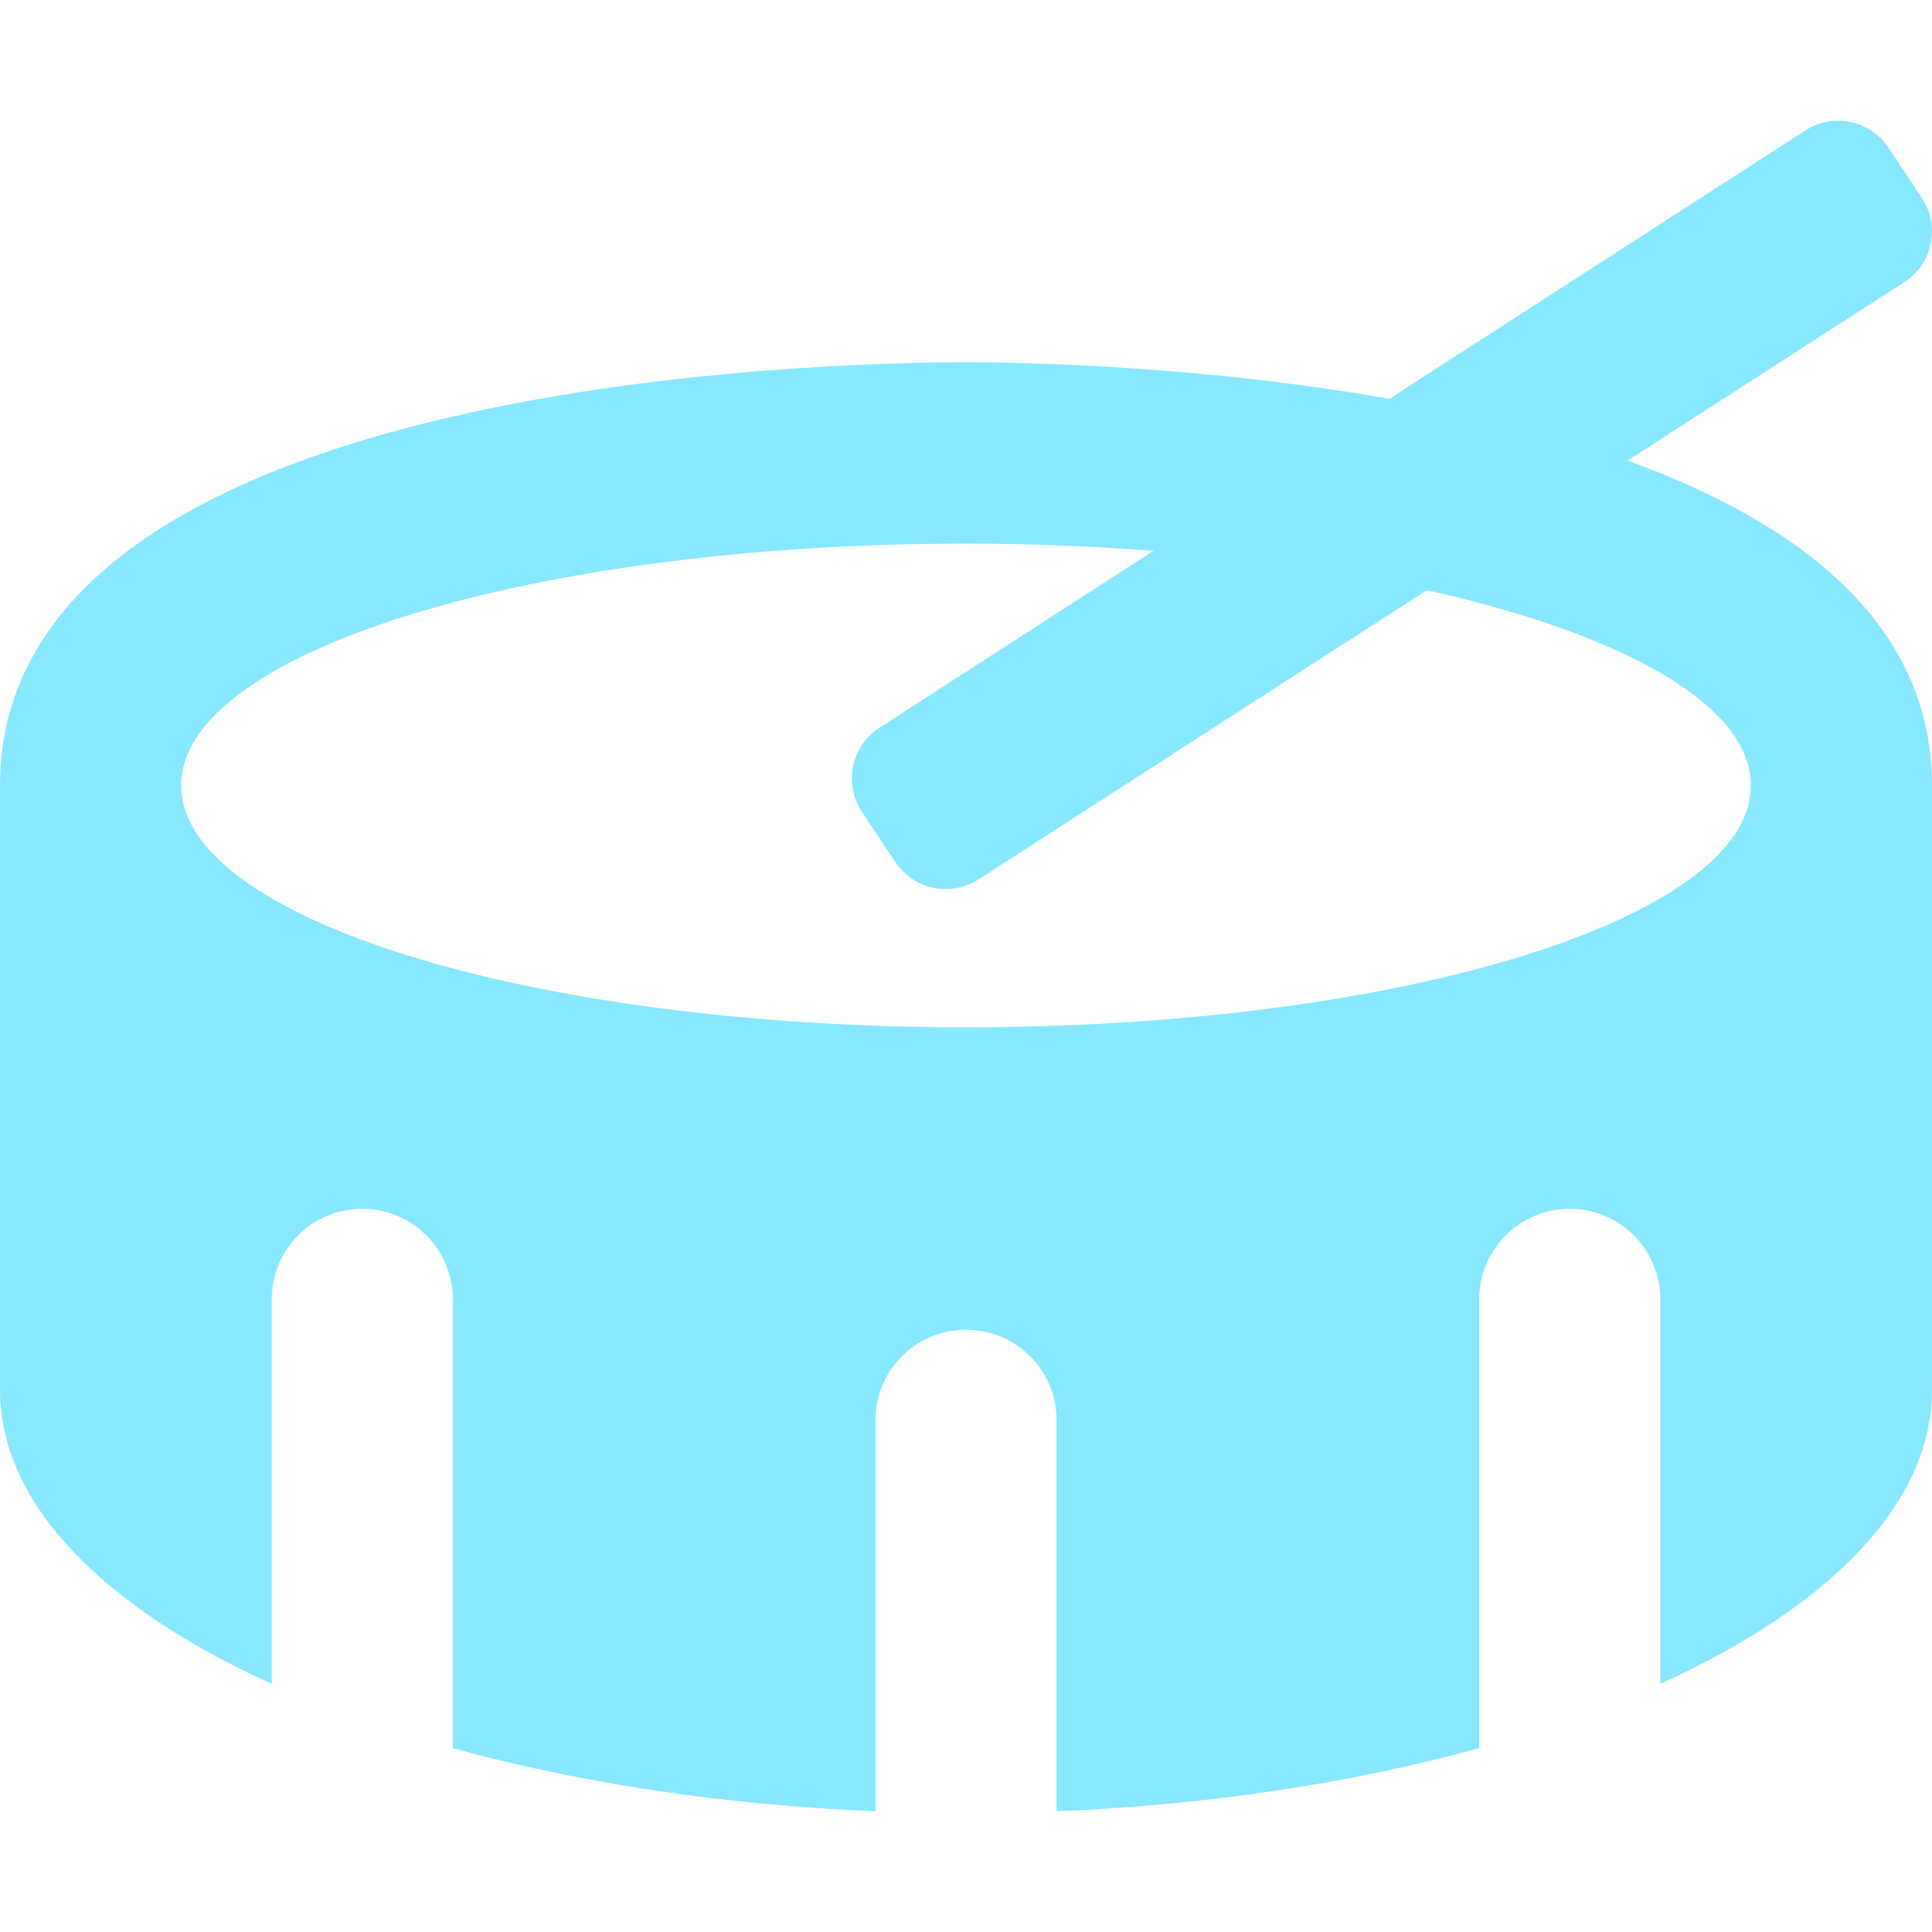
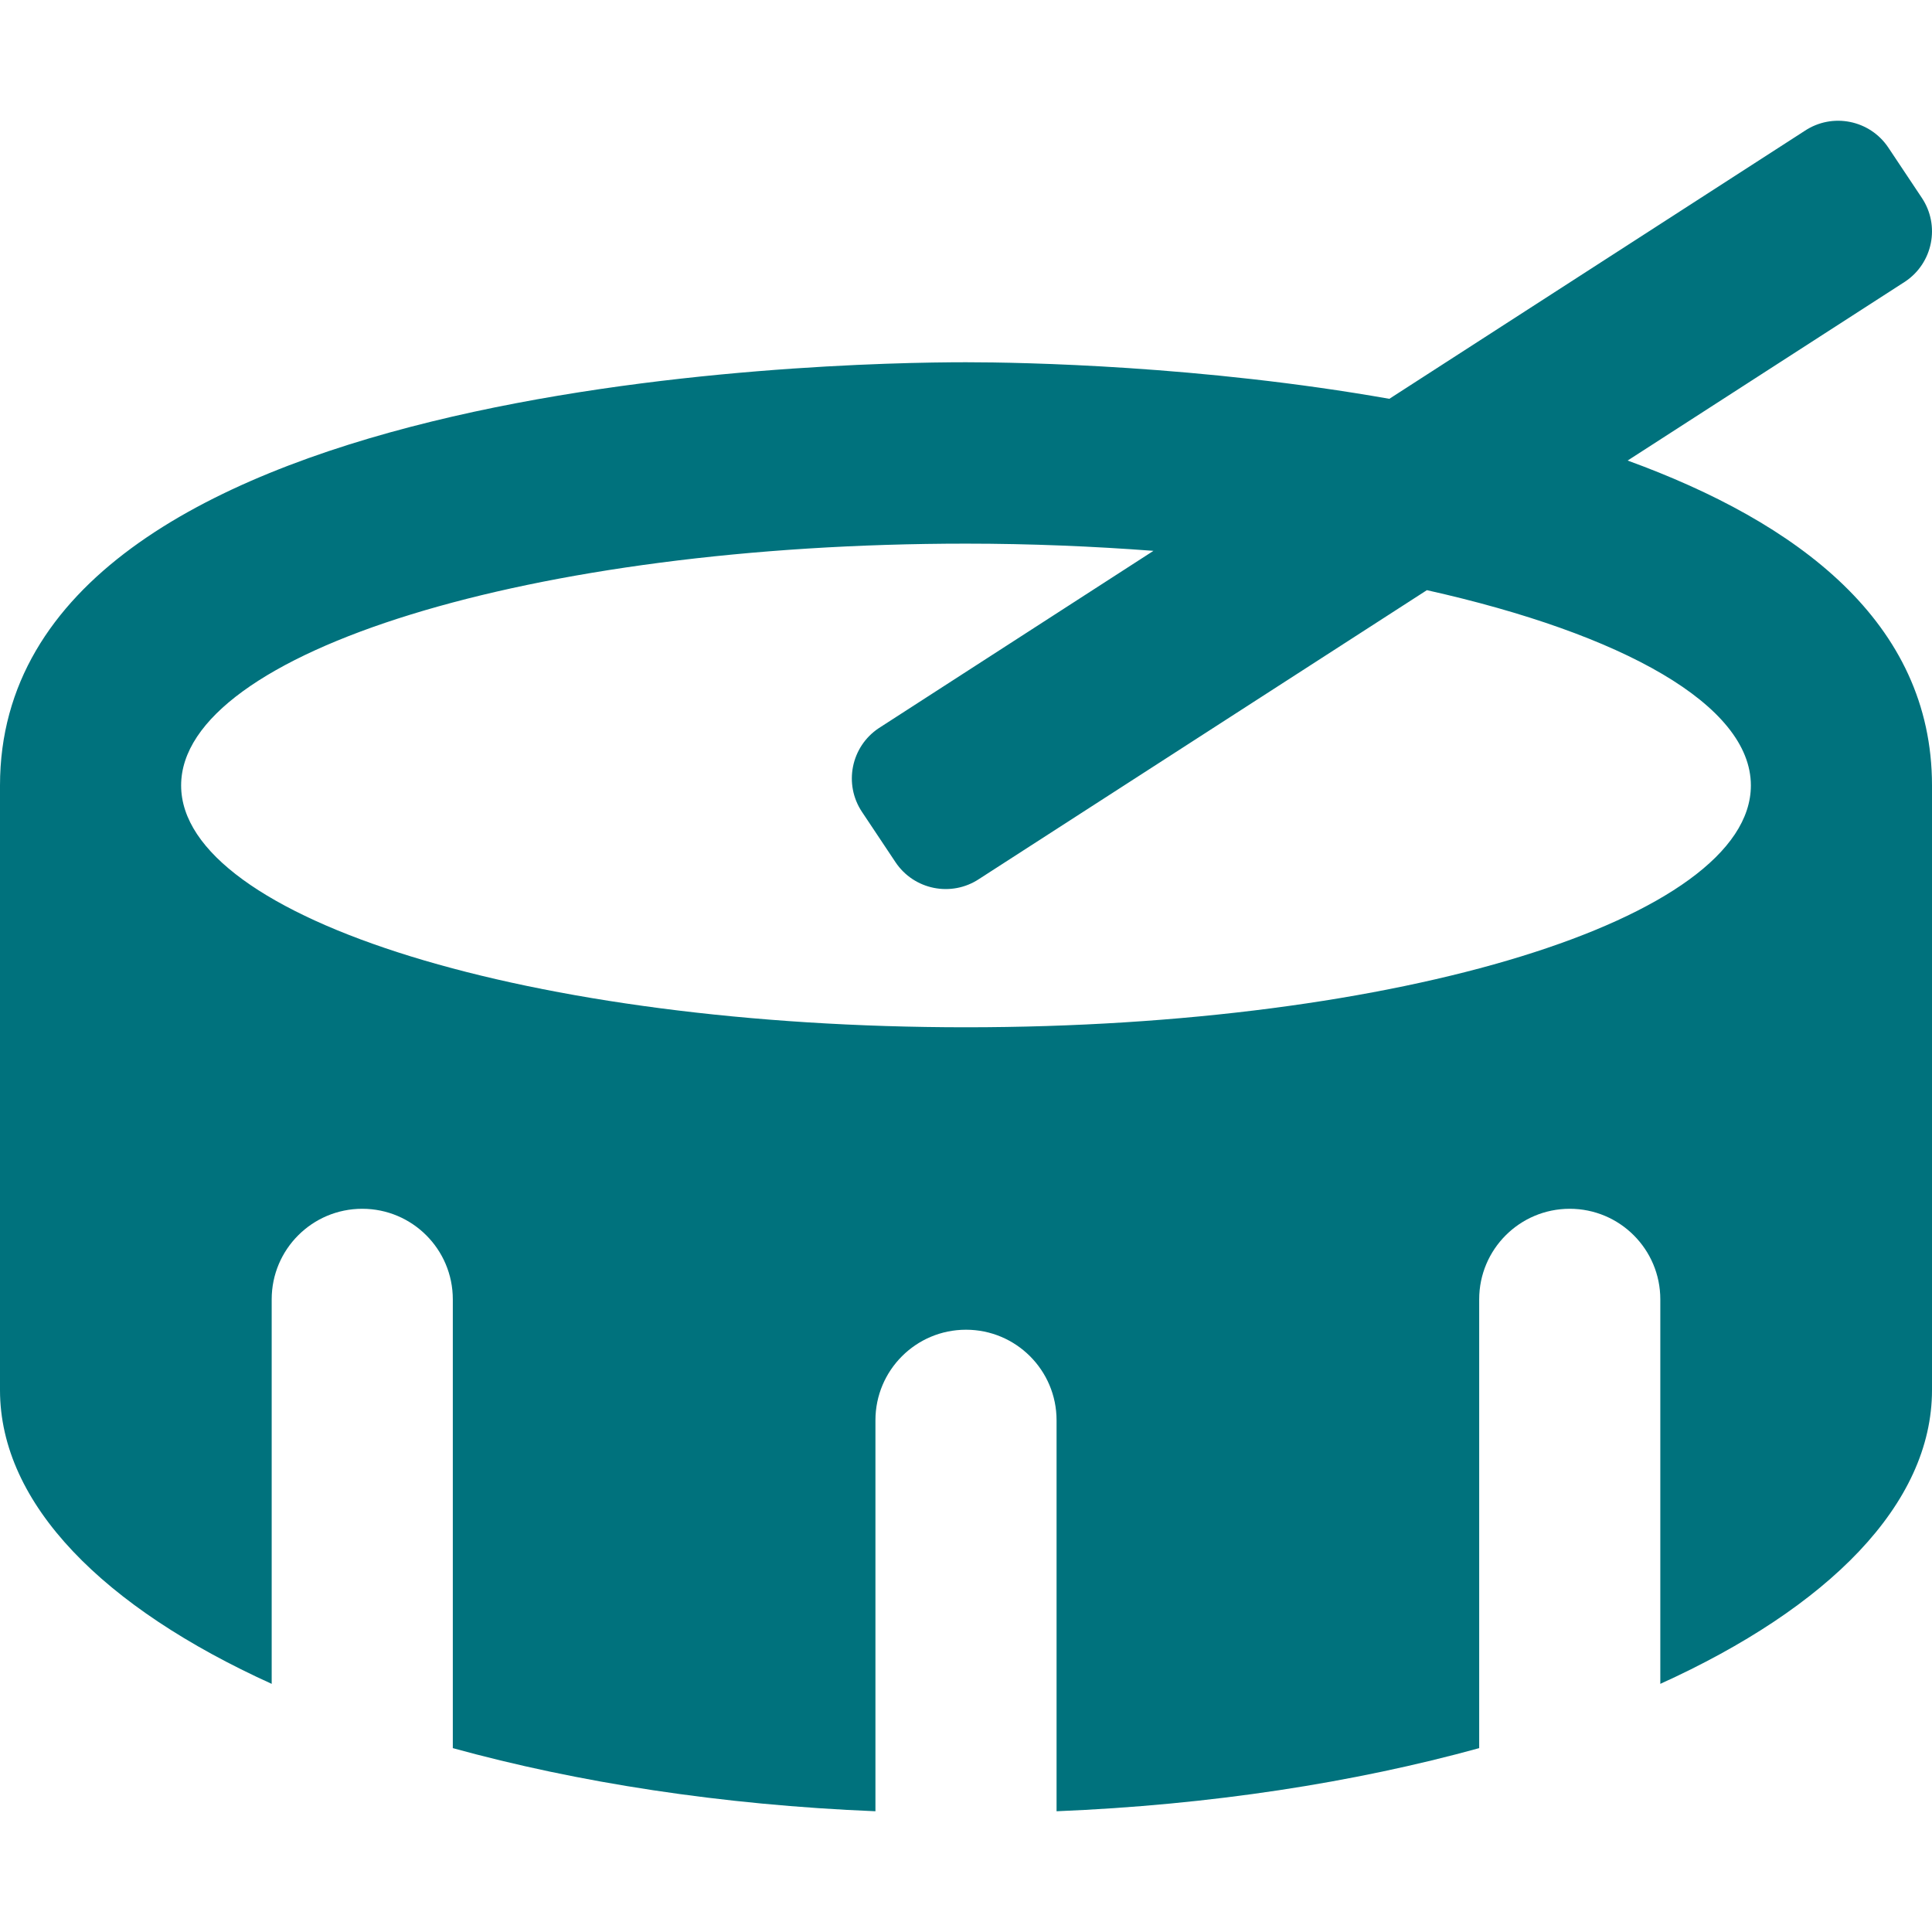
<svg xmlns="http://www.w3.org/2000/svg" aria-hidden="true" focusable="false" data-prefix="fas" data-icon="drum" class="svg-inline--fa fa-drum fa-w-16" role="img" viewBox="0 0 512 512">
-   <path fill="#88e8ff" d="M431.34 122.05l73.53-47.42a16 16 0 0 0 4.44-22.19l-8.87-13.31a16 16 0 0 0-22.19-4.44l-110.06 71C318.43 96.91 271.22 96 256 96 219.55 96 0 100.55 0 208.15v160.23c0 30.27 27.5 57.68 72 77.86v-101.9a24 24 0 1 1 48 0v118.93c33.05 9.11 71.07 15.06 112 16.73V376.39a24 24 0 1 1 48 0V480c40.93-1.67 78.95-7.62 112-16.73V344.34a24 24 0 1 1 48 0v101.9c44.5-20.18 72-47.59 72-77.86V208.15c0-43.32-35.76-69.76-80.66-86.1zM256 272.24c-114.88 0-208-28.69-208-64.09s93.12-64.08 208-64.08c17.15 0 33.73.71 49.68 1.91l-72.81 47a16 16 0 0 0-4.43 22.19l8.87 13.31a16 16 0 0 0 22.19 4.44l118.64-76.52C430.09 168 464 186.84 464 208.15c0 35.4-93.13 64.09-208 64.09z" />
+   <path fill="#00727d" d="M431.34 122.05l73.53-47.42a16 16 0 0 0 4.44-22.19l-8.87-13.31a16 16 0 0 0-22.19-4.44l-110.06 71C318.43 96.91 271.22 96 256 96 219.55 96 0 100.55 0 208.15v160.23c0 30.27 27.5 57.68 72 77.86v-101.9a24 24 0 1 1 48 0v118.93c33.05 9.11 71.07 15.06 112 16.73V376.39a24 24 0 1 1 48 0V480c40.93-1.67 78.95-7.62 112-16.73V344.34a24 24 0 1 1 48 0v101.9c44.5-20.18 72-47.59 72-77.86V208.15c0-43.32-35.76-69.76-80.66-86.1zM256 272.24c-114.88 0-208-28.69-208-64.09s93.12-64.08 208-64.08c17.15 0 33.73.71 49.68 1.91l-72.81 47a16 16 0 0 0-4.43 22.19l8.87 13.31a16 16 0 0 0 22.19 4.44l118.64-76.52C430.09 168 464 186.84 464 208.15c0 35.4-93.13 64.09-208 64.09z" />
</svg>
